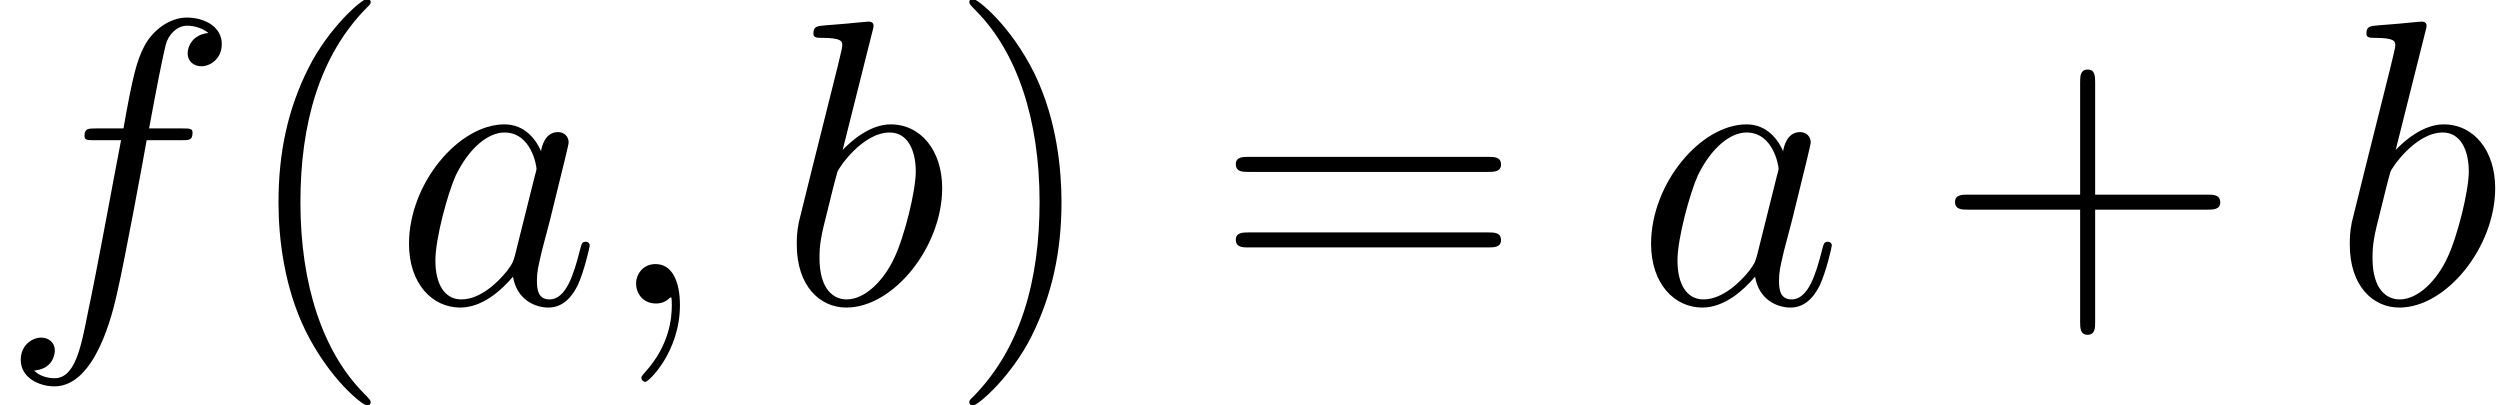
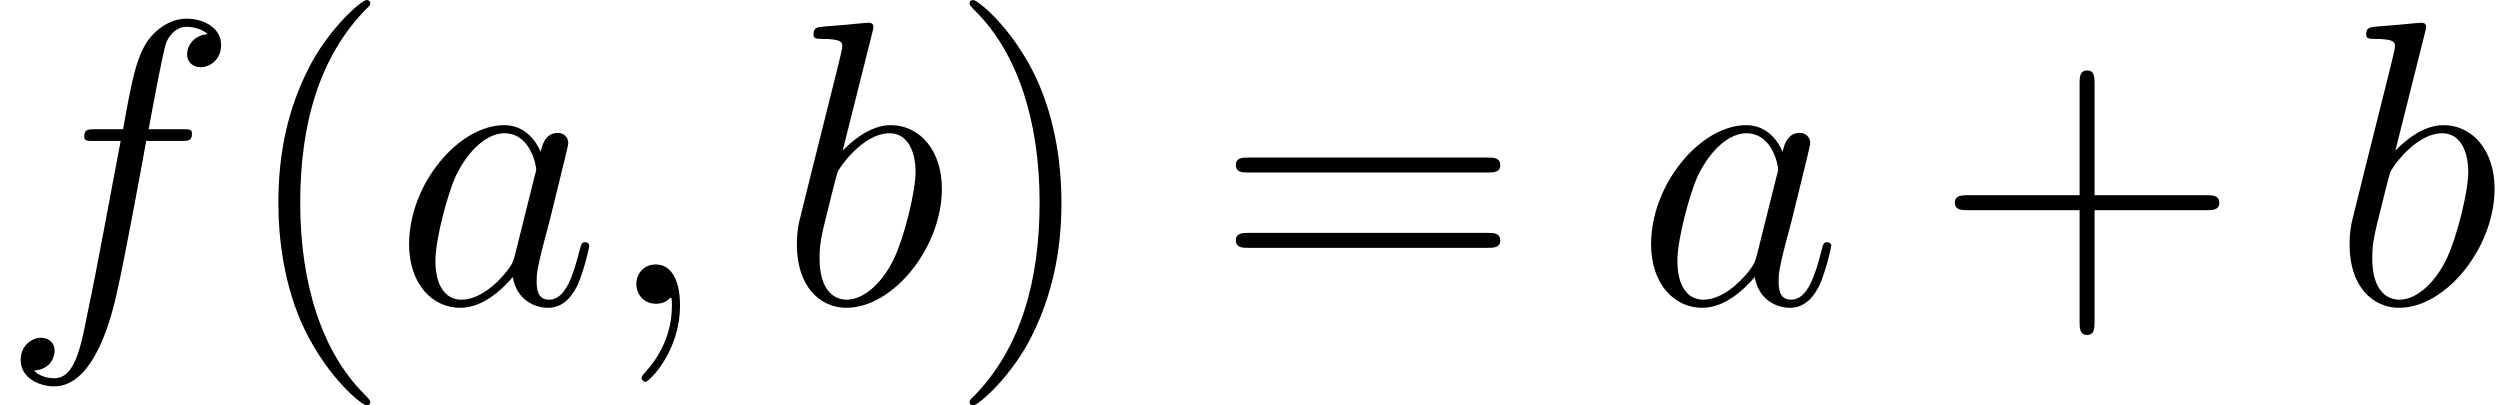
- <svg xmlns="http://www.w3.org/2000/svg" xmlns:xlink="http://www.w3.org/1999/xlink" height="14.293pt" version="1.1" viewBox="196.224 83.919 73.585 11.911" width="88.302pt">
+ <svg xmlns="http://www.w3.org/2000/svg" xmlns:xlink="http://www.w3.org/1999/xlink" height="14.346pt" version="1.1" viewBox="196.224 83.885 73.804 11.955" width="88.564pt">
  <defs>
    <path d="M2.331 0.048C2.331 -0.646 2.104 -1.16 1.614 -1.16C1.231 -1.16 1.04 -0.849 1.04 -0.586S1.219 0 1.626 0C1.781 0 1.913 -0.048 2.02 -0.155C2.044 -0.179 2.056 -0.179 2.068 -0.179C2.092 -0.179 2.092 -0.012 2.092 0.048C2.092 0.442 2.02 1.219 1.327 1.997C1.196 2.14 1.196 2.164 1.196 2.188C1.196 2.248 1.255 2.307 1.315 2.307C1.411 2.307 2.331 1.423 2.331 0.048Z" id="g0-59" />
    <path d="M3.599 -1.423C3.539 -1.219 3.539 -1.196 3.371 -0.968C3.108 -0.634 2.582 -0.12 2.02 -0.12C1.53 -0.12 1.255 -0.562 1.255 -1.267C1.255 -1.925 1.626 -3.264 1.853 -3.766C2.26 -4.603 2.821 -5.033 3.288 -5.033C4.077 -5.033 4.232 -4.053 4.232 -3.957C4.232 -3.945 4.196 -3.79 4.184 -3.766L3.599 -1.423ZM4.364 -4.483C4.232 -4.794 3.909 -5.272 3.288 -5.272C1.937 -5.272 0.478 -3.527 0.478 -1.757C0.478 -0.574 1.172 0.12 1.985 0.12C2.642 0.12 3.204 -0.395 3.539 -0.789C3.658 -0.084 4.22 0.12 4.579 0.12S5.224 -0.096 5.44 -0.526C5.631 -0.933 5.798 -1.662 5.798 -1.71C5.798 -1.769 5.75 -1.817 5.679 -1.817C5.571 -1.817 5.559 -1.757 5.511 -1.578C5.332 -0.873 5.105 -0.12 4.615 -0.12C4.268 -0.12 4.244 -0.43 4.244 -0.669C4.244 -0.944 4.28 -1.076 4.388 -1.542C4.471 -1.841 4.531 -2.104 4.627 -2.451C5.069 -4.244 5.177 -4.674 5.177 -4.746C5.177 -4.914 5.045 -5.045 4.866 -5.045C4.483 -5.045 4.388 -4.627 4.364 -4.483Z" id="g0-97" />
    <path d="M2.762 -7.998C2.774 -8.046 2.798 -8.118 2.798 -8.177C2.798 -8.297 2.678 -8.297 2.654 -8.297C2.642 -8.297 2.212 -8.261 1.997 -8.237C1.793 -8.225 1.614 -8.201 1.399 -8.189C1.112 -8.165 1.028 -8.153 1.028 -7.938C1.028 -7.819 1.148 -7.819 1.267 -7.819C1.877 -7.819 1.877 -7.711 1.877 -7.592C1.877 -7.508 1.781 -7.161 1.734 -6.946L1.447 -5.798C1.327 -5.32 0.646 -2.606 0.598 -2.391C0.538 -2.092 0.538 -1.889 0.538 -1.734C0.538 -0.514 1.219 0.12 1.997 0.12C3.383 0.12 4.818 -1.662 4.818 -3.395C4.818 -4.495 4.196 -5.272 3.3 -5.272C2.678 -5.272 2.116 -4.758 1.889 -4.519L2.762 -7.998ZM2.008 -0.12C1.626 -0.12 1.207 -0.406 1.207 -1.339C1.207 -1.734 1.243 -1.961 1.459 -2.798C1.494 -2.953 1.686 -3.718 1.734 -3.873C1.757 -3.969 2.463 -5.033 3.276 -5.033C3.802 -5.033 4.041 -4.507 4.041 -3.885C4.041 -3.312 3.706 -1.961 3.407 -1.339C3.108 -0.693 2.558 -0.12 2.008 -0.12Z" id="g0-98" />
    <path d="M5.332 -4.806C5.571 -4.806 5.667 -4.806 5.667 -5.033C5.667 -5.153 5.571 -5.153 5.356 -5.153H4.388C4.615 -6.384 4.782 -7.233 4.878 -7.615C4.949 -7.902 5.2 -8.177 5.511 -8.177C5.762 -8.177 6.013 -8.07 6.133 -7.962C5.667 -7.914 5.523 -7.568 5.523 -7.364C5.523 -7.125 5.703 -6.982 5.93 -6.982C6.169 -6.982 6.528 -7.185 6.528 -7.639C6.528 -8.141 6.025 -8.416 5.499 -8.416C4.985 -8.416 4.483 -8.034 4.244 -7.568C4.029 -7.149 3.909 -6.719 3.634 -5.153H2.833C2.606 -5.153 2.487 -5.153 2.487 -4.937C2.487 -4.806 2.558 -4.806 2.798 -4.806H3.563C3.347 -3.694 2.857 -0.992 2.582 0.287C2.379 1.327 2.2 2.2 1.602 2.2C1.566 2.2 1.219 2.2 1.004 1.973C1.614 1.925 1.614 1.399 1.614 1.387C1.614 1.148 1.435 1.004 1.207 1.004C0.968 1.004 0.61 1.207 0.61 1.662C0.61 2.176 1.136 2.439 1.602 2.439C2.821 2.439 3.324 0.251 3.455 -0.347C3.67 -1.267 4.256 -4.447 4.316 -4.806H5.332Z" id="g0-102" />
    <path d="M3.885 2.905C3.885 2.869 3.885 2.845 3.682 2.642C2.487 1.435 1.817 -0.538 1.817 -2.977C1.817 -5.296 2.379 -7.293 3.766 -8.703C3.885 -8.811 3.885 -8.835 3.885 -8.871C3.885 -8.942 3.826 -8.966 3.778 -8.966C3.622 -8.966 2.642 -8.106 2.056 -6.934C1.447 -5.727 1.172 -4.447 1.172 -2.977C1.172 -1.913 1.339 -0.49 1.961 0.789C2.666 2.224 3.646 3.001 3.778 3.001C3.826 3.001 3.885 2.977 3.885 2.905Z" id="g1-40" />
    <path d="M3.371 -2.977C3.371 -3.885 3.252 -5.368 2.582 -6.755C1.877 -8.189 0.897 -8.966 0.765 -8.966C0.717 -8.966 0.658 -8.942 0.658 -8.871C0.658 -8.835 0.658 -8.811 0.861 -8.608C2.056 -7.4 2.726 -5.428 2.726 -2.989C2.726 -0.669 2.164 1.327 0.777 2.738C0.658 2.845 0.658 2.869 0.658 2.905C0.658 2.977 0.717 3.001 0.765 3.001C0.921 3.001 1.901 2.14 2.487 0.968C3.096 -0.251 3.371 -1.542 3.371 -2.977Z" id="g1-41" />
    <path d="M4.77 -2.762H8.07C8.237 -2.762 8.452 -2.762 8.452 -2.977C8.452 -3.204 8.249 -3.204 8.07 -3.204H4.77V-6.504C4.77 -6.671 4.77 -6.886 4.555 -6.886C4.328 -6.886 4.328 -6.683 4.328 -6.504V-3.204H1.028C0.861 -3.204 0.646 -3.204 0.646 -2.989C0.646 -2.762 0.849 -2.762 1.028 -2.762H4.328V0.538C4.328 0.705 4.328 0.921 4.543 0.921C4.77 0.921 4.77 0.717 4.77 0.538V-2.762Z" id="g1-43" />
    <path d="M8.07 -3.873C8.237 -3.873 8.452 -3.873 8.452 -4.089C8.452 -4.316 8.249 -4.316 8.07 -4.316H1.028C0.861 -4.316 0.646 -4.316 0.646 -4.101C0.646 -3.873 0.849 -3.873 1.028 -3.873H8.07ZM8.07 -1.65C8.237 -1.65 8.452 -1.65 8.452 -1.865C8.452 -2.092 8.249 -2.092 8.07 -2.092H1.028C0.861 -2.092 0.646 -2.092 0.646 -1.877C0.646 -1.65 0.849 -1.65 1.028 -1.65H8.07Z" id="g1-61" />
  </defs>
  <g id="page1">
    <use x="196.224" xlink:href="#g0-102" y="92.852" />
-     <use x="203.249" xlink:href="#g1-40" y="92.852" />
-     <use x="207.784" xlink:href="#g0-97" y="92.852" />
-     <use x="213.906" xlink:href="#g0-59" y="92.852" />
-     <use x="219.138" xlink:href="#g0-98" y="92.852" />
-     <use x="224.097" xlink:href="#g1-41" y="92.852" />
-     <use x="231.953" xlink:href="#g1-61" y="92.852" />
-     <use x="244.344" xlink:href="#g0-97" y="92.852" />
-     <use x="253.123" xlink:href="#g1-43" y="92.852" />
-     <use x="264.85" xlink:href="#g0-98" y="92.852" />
+     <use x="203.27" xlink:href="#g1-40" y="92.852" />
+     <use x="207.823" xlink:href="#g0-97" y="92.852" />
+     <use x="213.968" xlink:href="#g0-59" y="92.852" />
+     <use x="219.212" xlink:href="#g0-98" y="92.852" />
+     <use x="224.189" xlink:href="#g1-41" y="92.852" />
+     <use x="232.062" xlink:href="#g1-61" y="92.852" />
+     <use x="244.488" xlink:href="#g0-97" y="92.852" />
+     <use x="253.289" xlink:href="#g1-43" y="92.852" />
+     <use x="265.05" xlink:href="#g0-98" y="92.852" />
  </g>
</svg>
